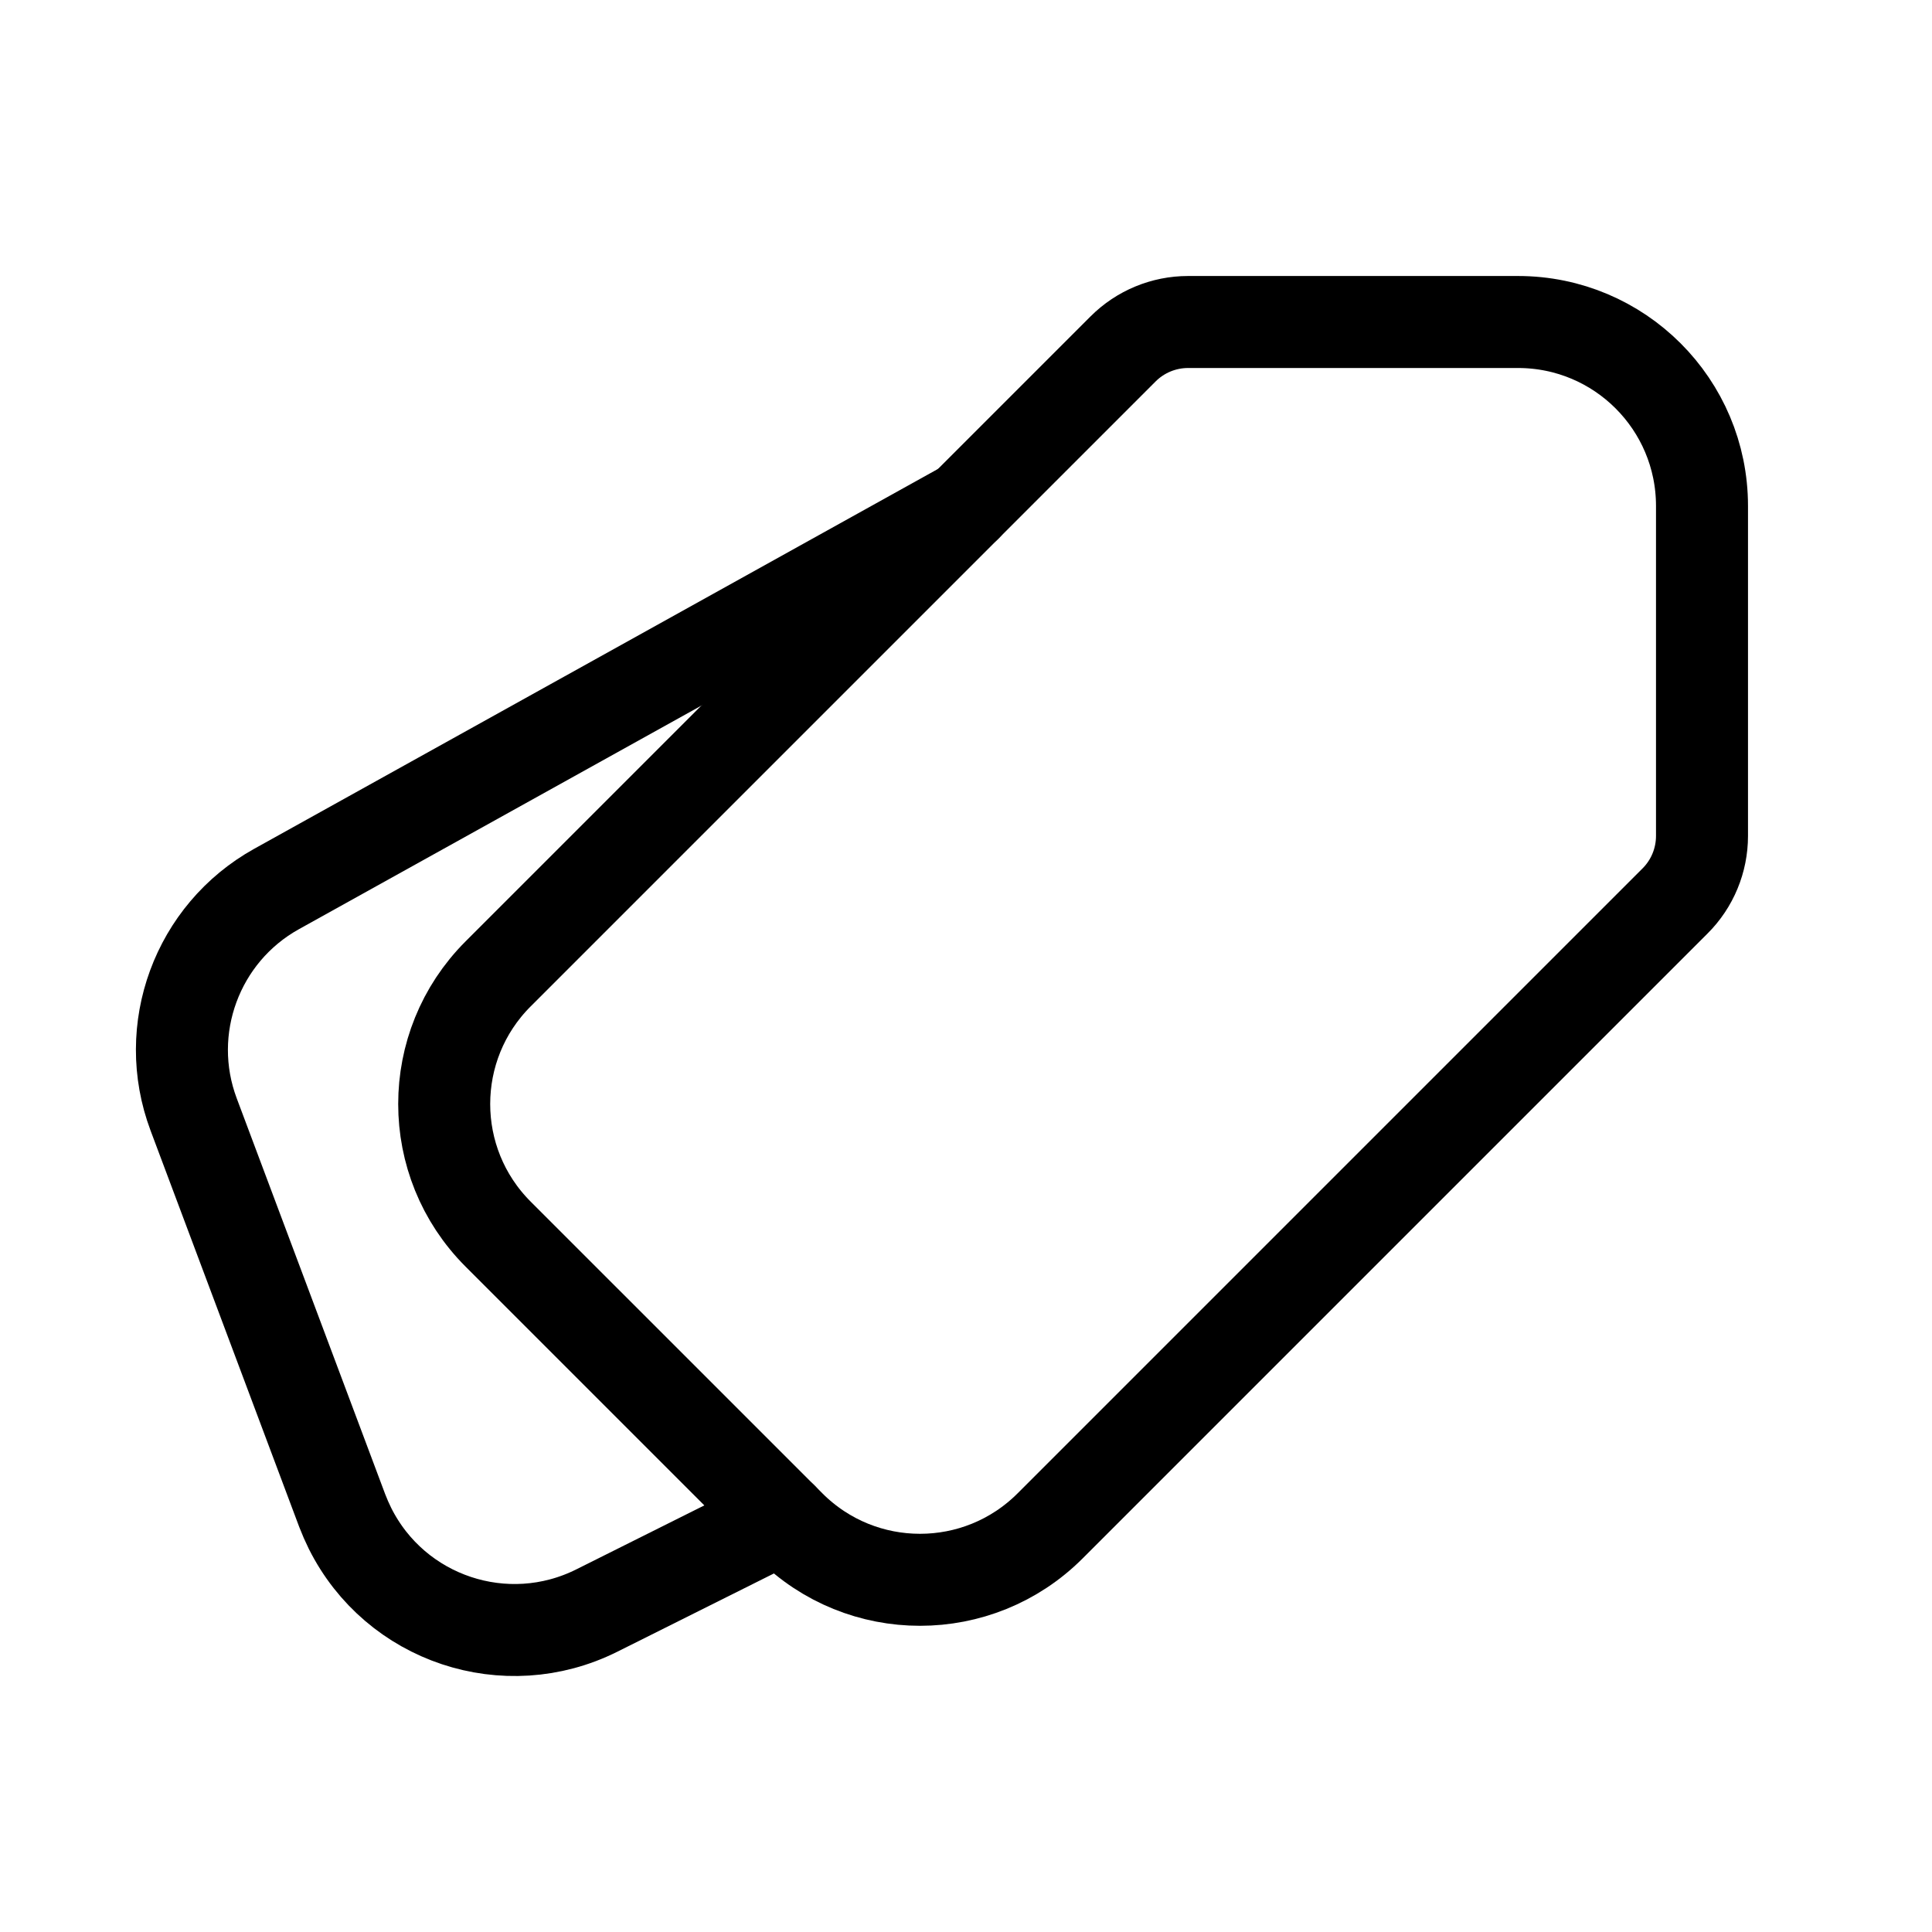
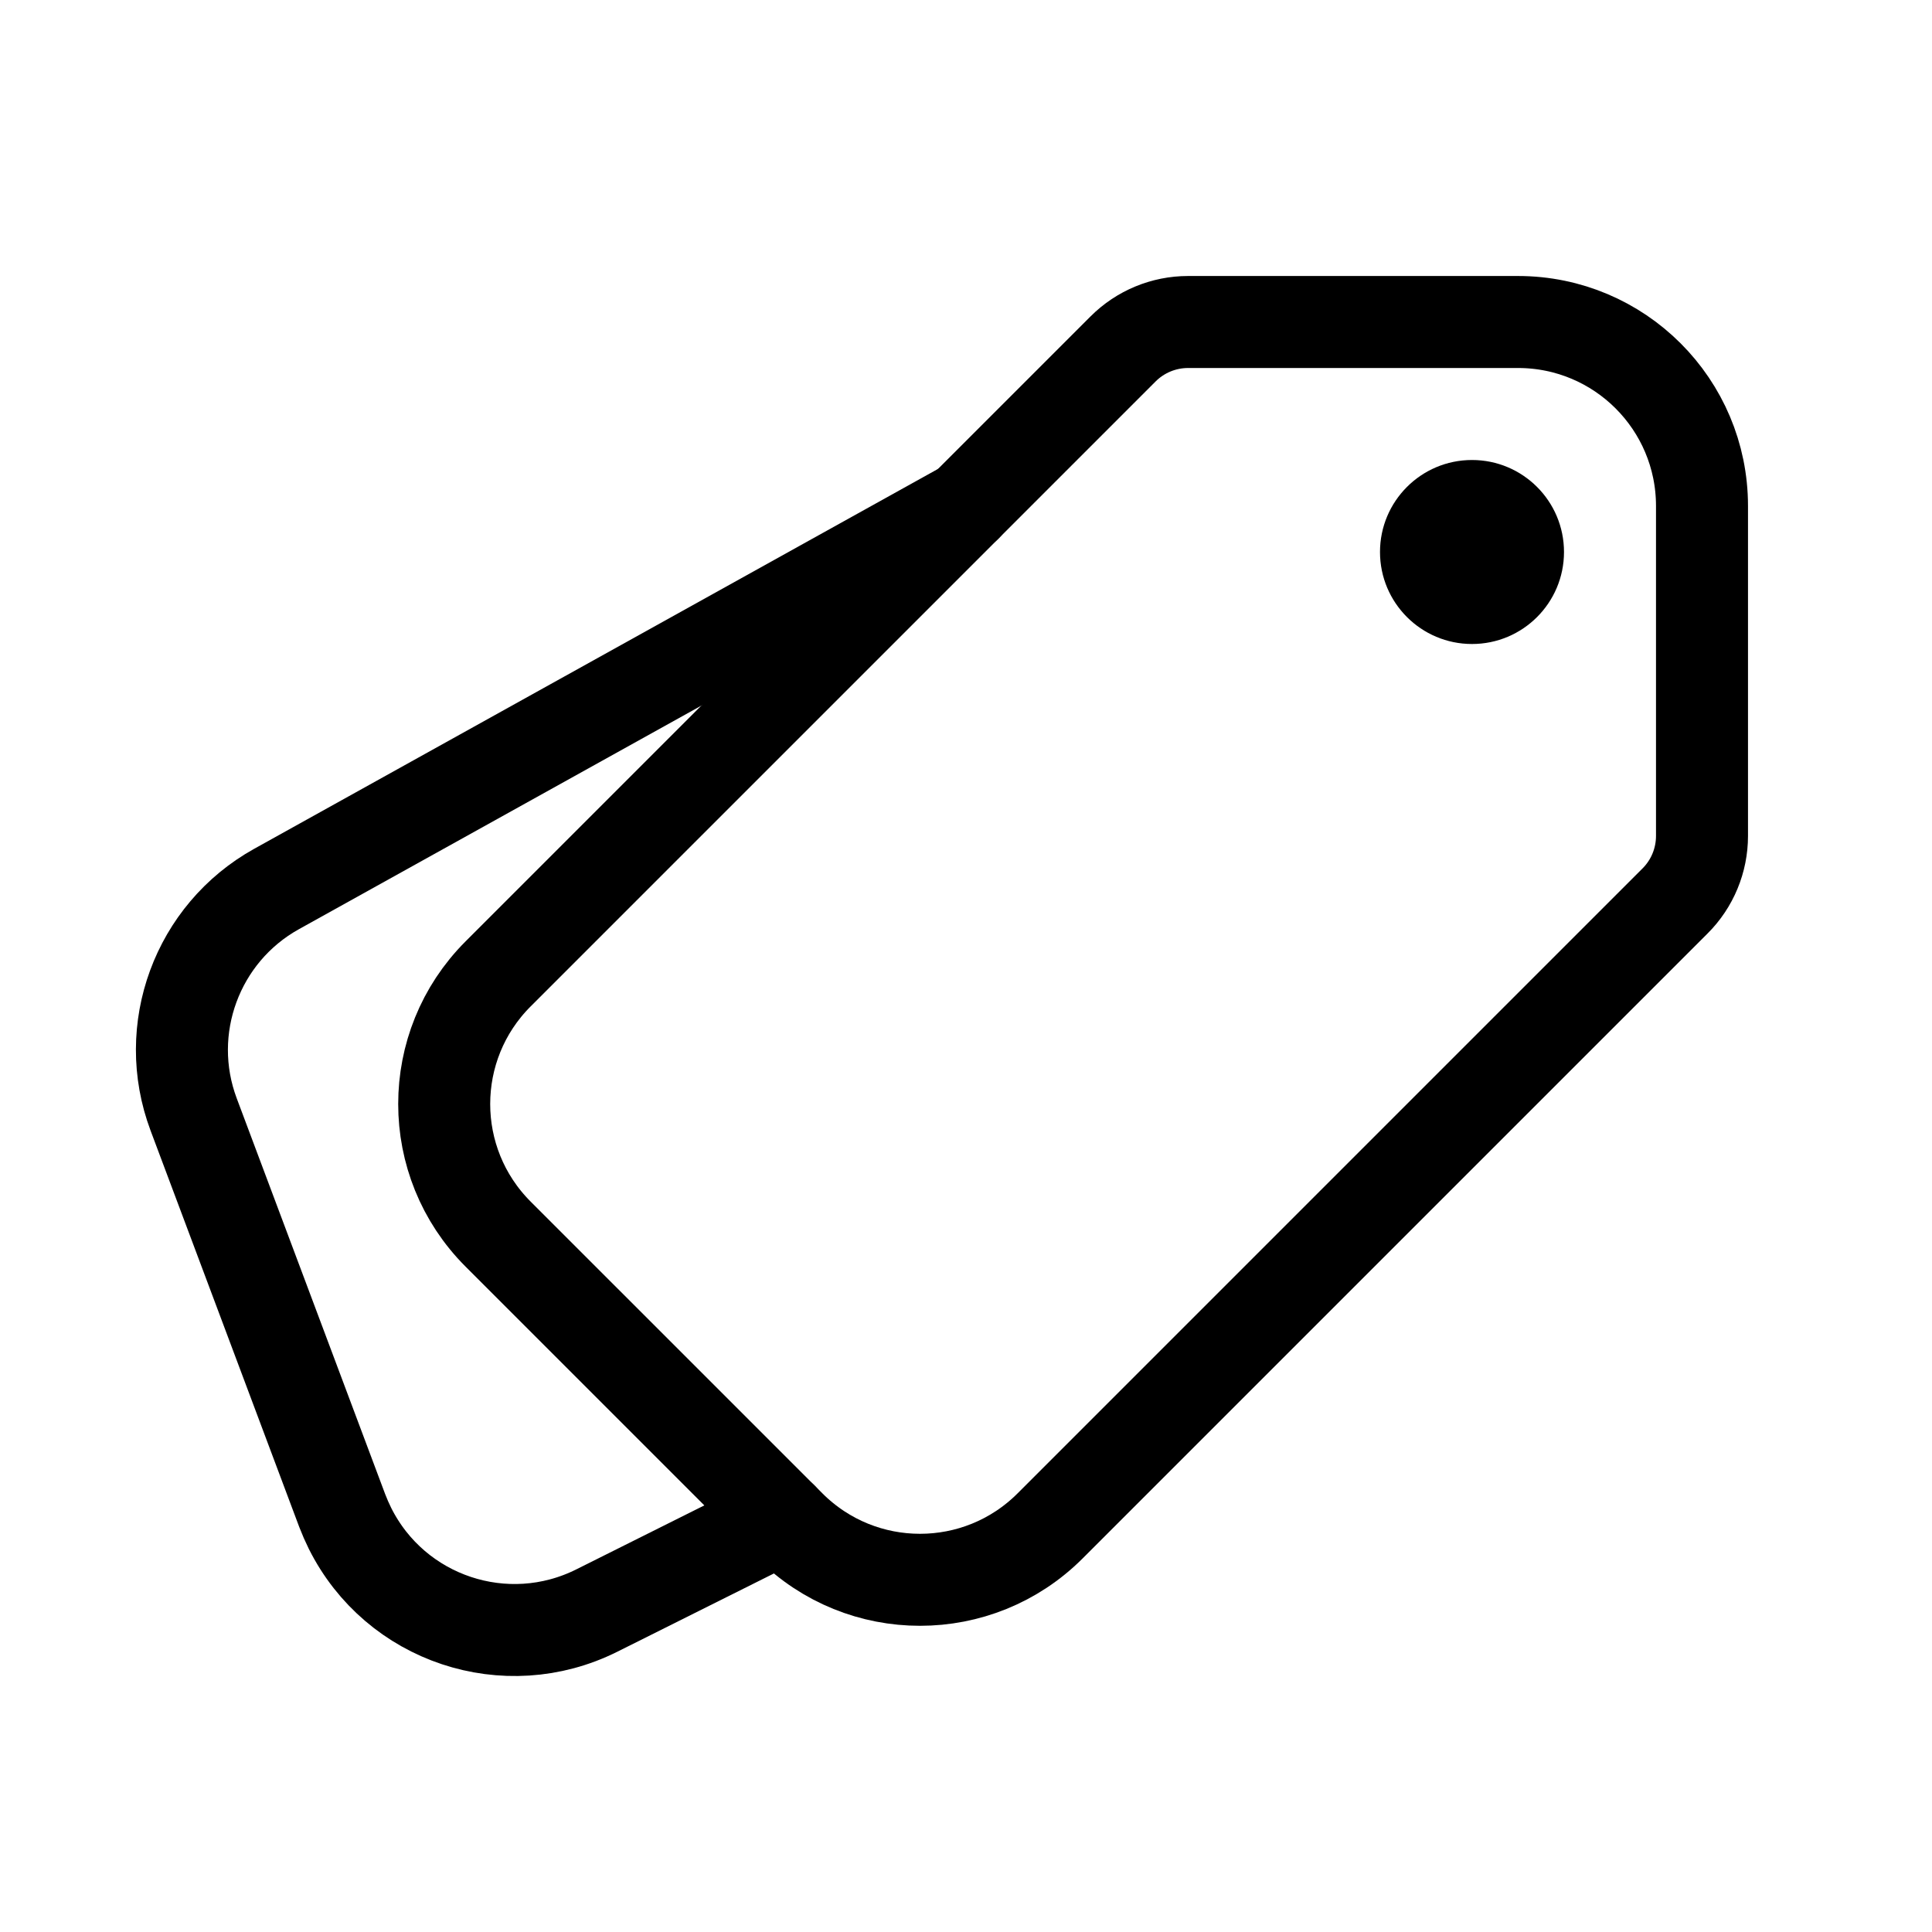
<svg xmlns="http://www.w3.org/2000/svg" viewBox="0 0 21 21" fill="currentColor">
  <g fill="none" fill-rule="evenodd" transform="translate(1 3)">
    <path d="m11.914.5h3.586c1.105 0 2 .895 2 2v3.586c0 .265-.105.52-.293.707l-6.793 6.793c-.781.781-2.047.781-2.828 0l-3.172-3.172c-.781-.781-.781-2.047 0-2.828l6.793-6.793c.188-.188.442-.293.707-.293z" stroke="currentColor" stroke-linecap="round" stroke-linejoin="round" />
    <path d="m7.5 13.5-2.013 1.006c-.988.494-2.189.094-2.683-.894-.031-.063-.059-.127-.084-.192l-1.615-4.306c-.348-.927.036-1.97.901-2.451l7.494-4.163" stroke="currentColor" stroke-linecap="round" stroke-linejoin="round" />
-     <rect fill="currentColor" rx="1" x="14" y="2" />
+     <rect fill="currentColor" height="2" rx="1" width="2" x="14" y="2" />
  </g>
</svg>
